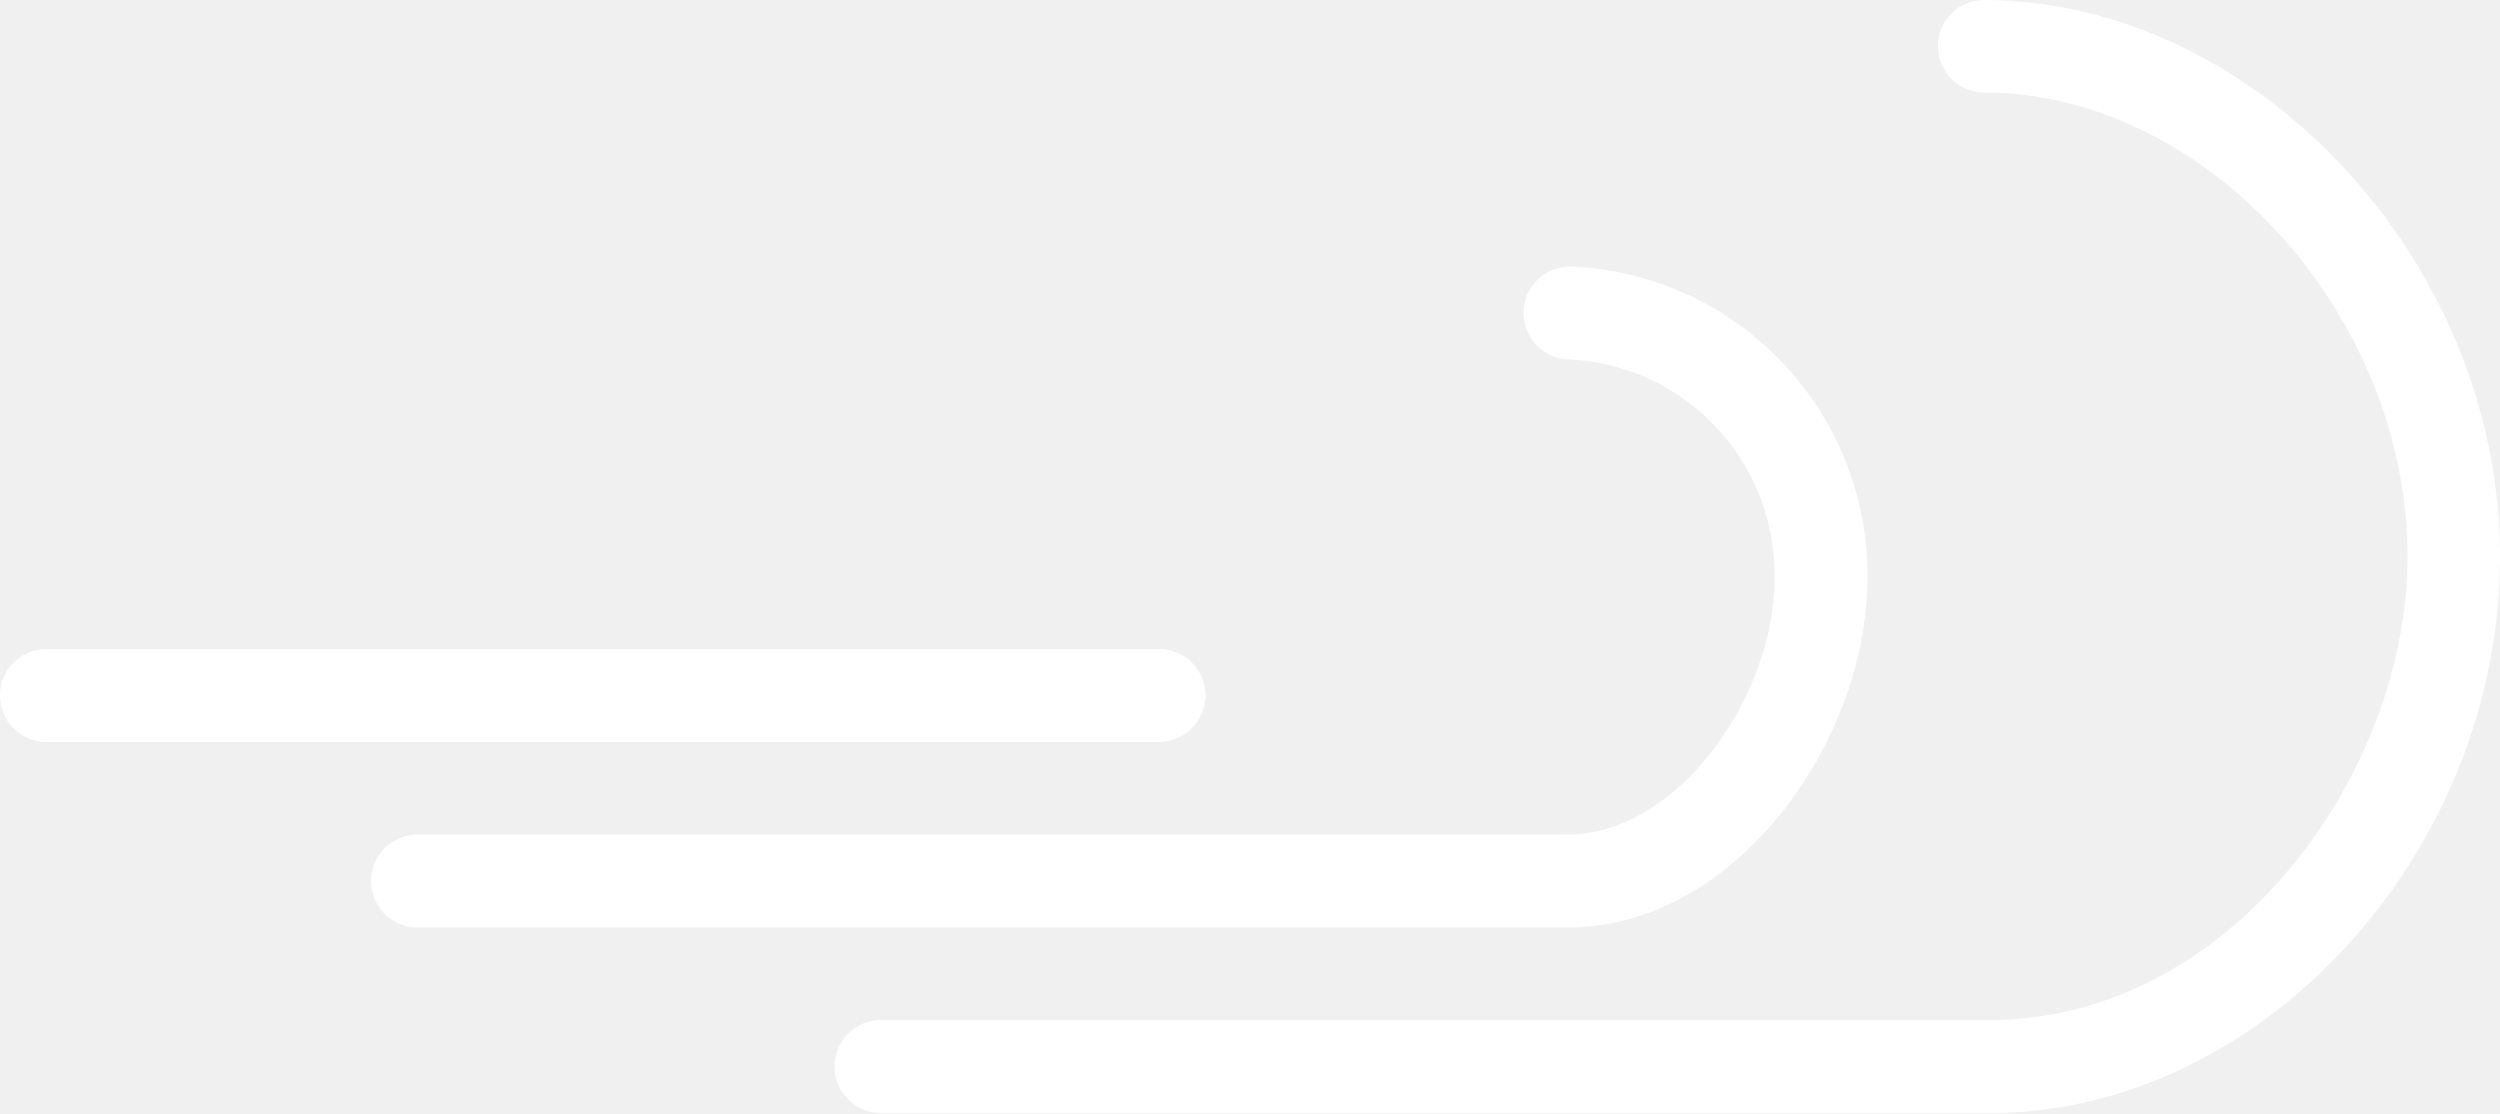
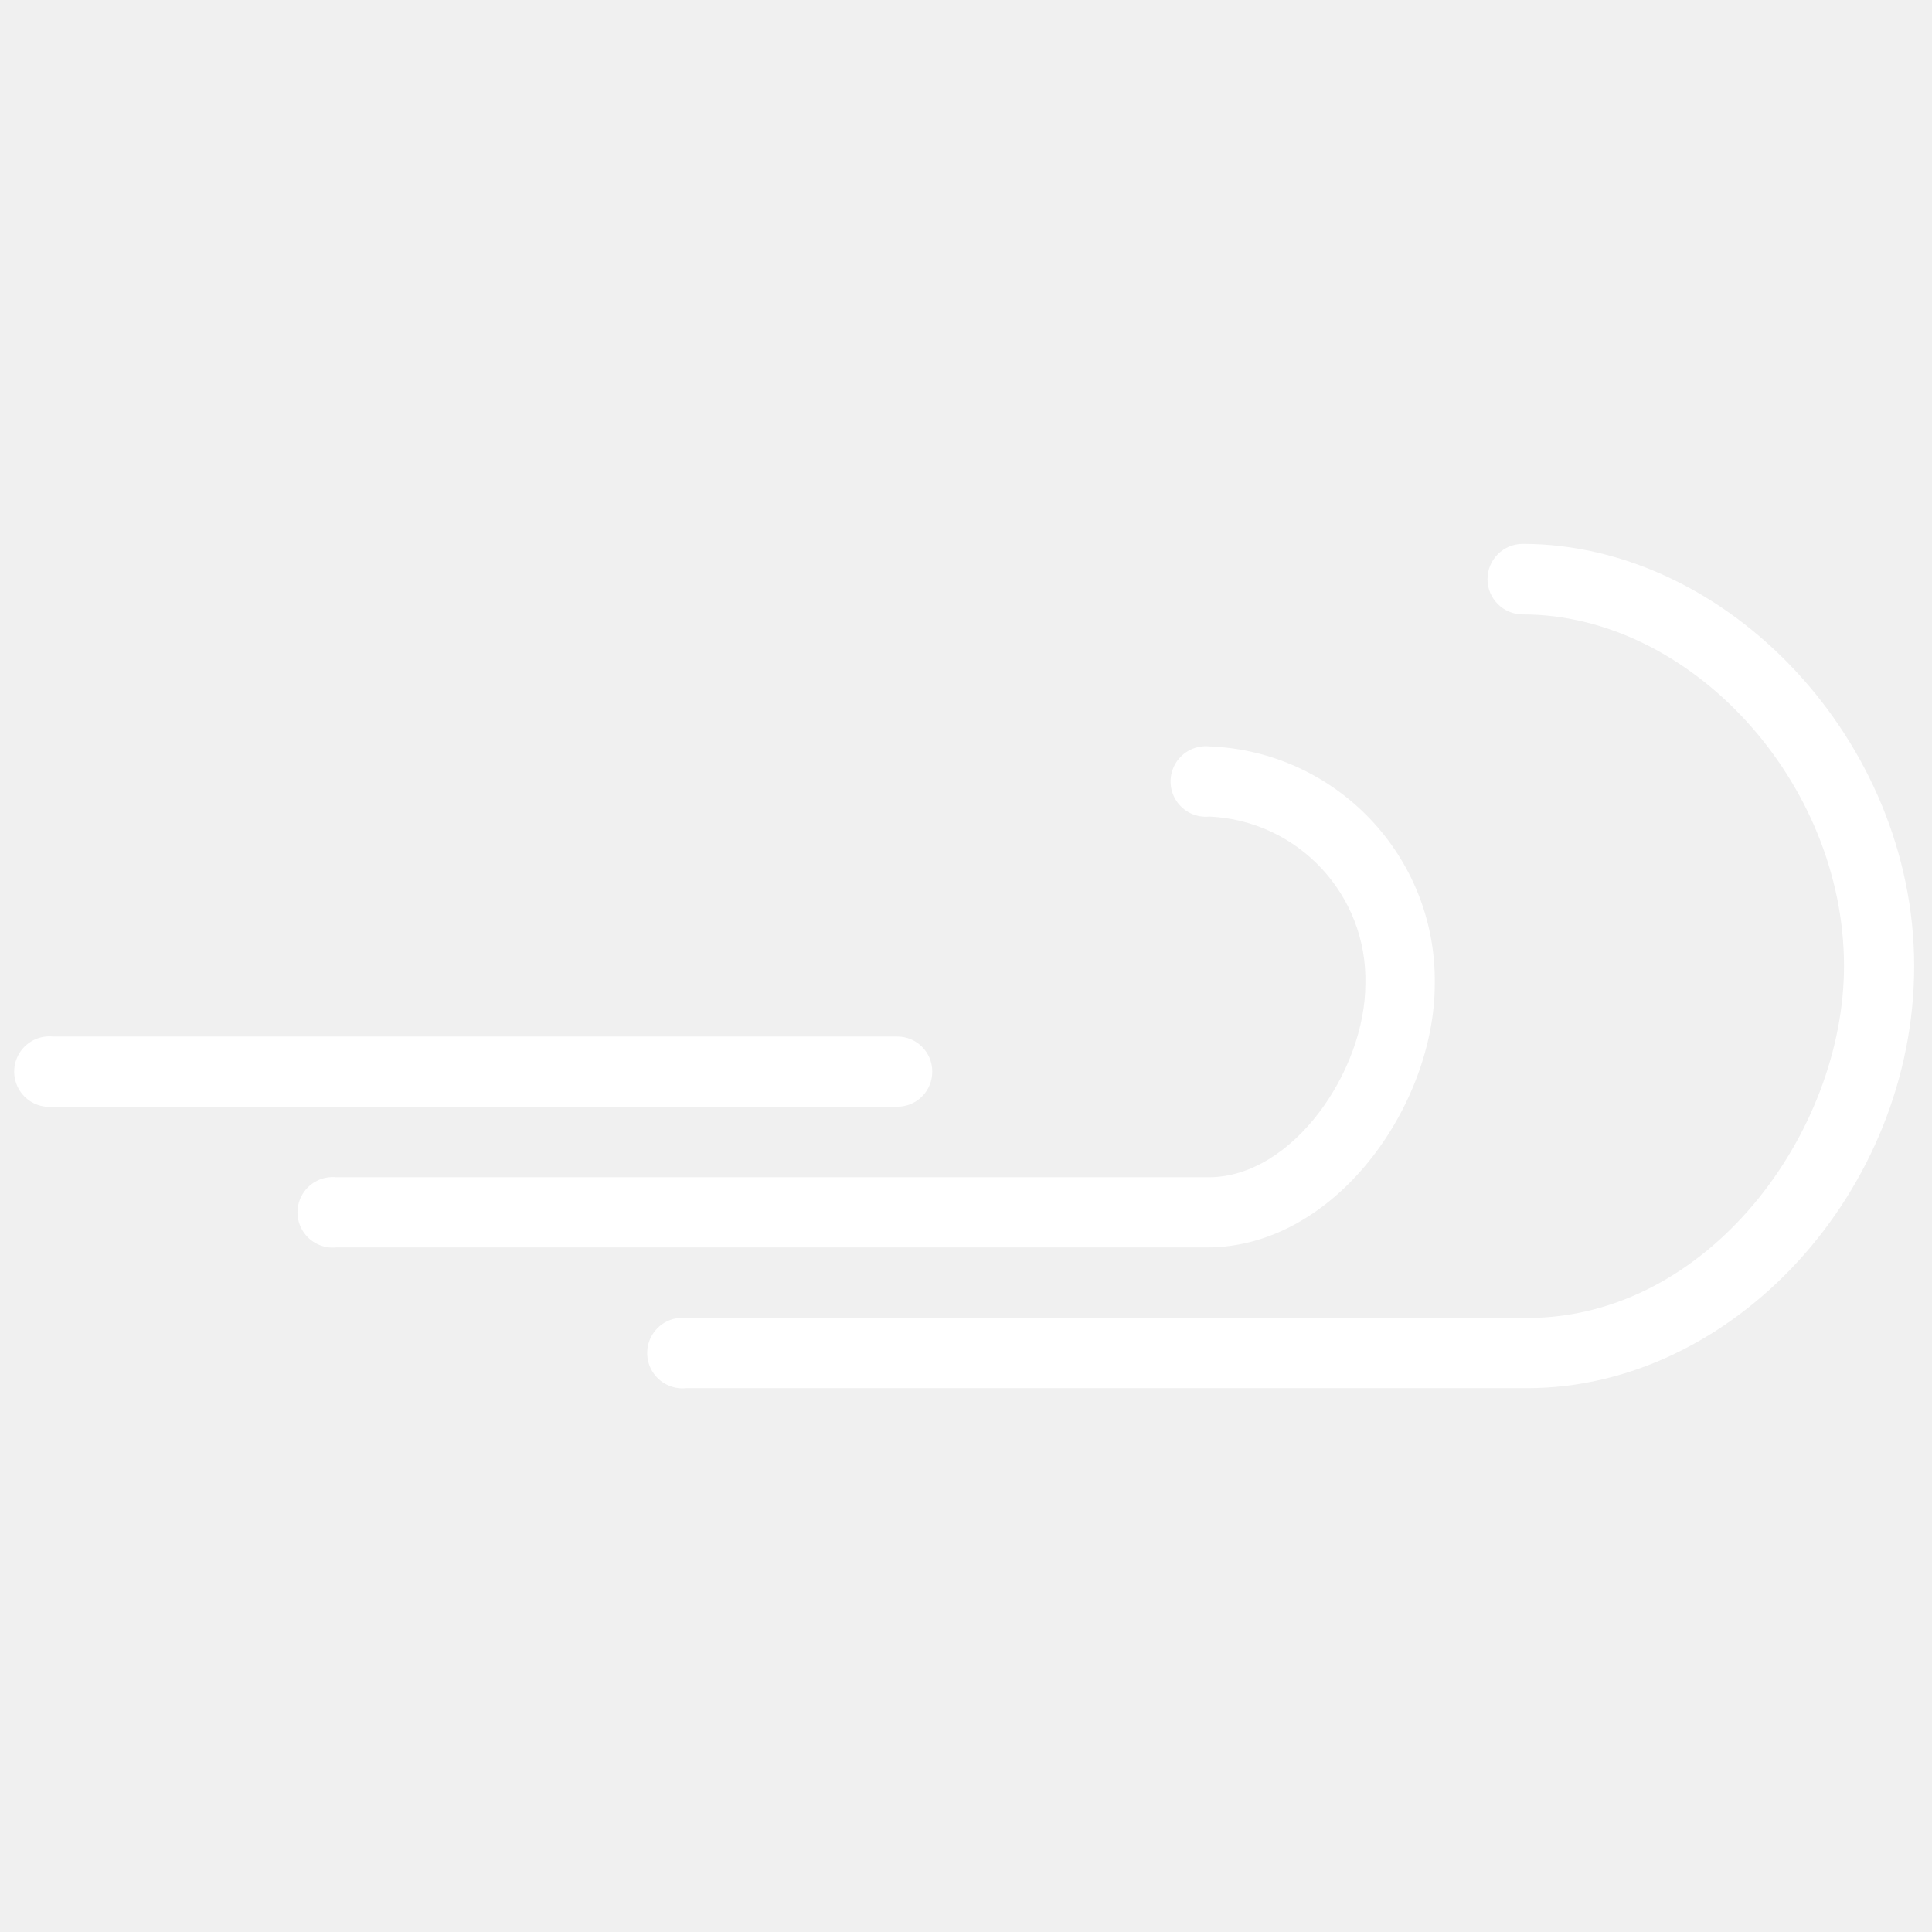
- <svg xmlns="http://www.w3.org/2000/svg" viewBox="0 0 50 22.26">
+ <svg xmlns="http://www.w3.org/2000/svg" id="Layer_1" data-name="Layer 1" viewBox="0 0 50.94 50.94">
  <defs>
    <style>.cls-1{fill:#fff;}</style>
  </defs>
-   <g id="Layer_2" data-name="Layer 2">
-     <g id="Layer_1-2" data-name="Layer 1">
-       <path class="cls-1" d="M24.11,13.91a.93.93,0,0,0-.93-.93H.93a.93.93,0,0,0,0,1.86H23.18A.93.93,0,0,0,24.11,13.91Z" />
-       <path class="cls-1" d="M39.68,0a.92.92,0,0,0-.92.93.92.92,0,0,0,.92.92c4.43,0,8.47,4.43,8.47,9.28,0,4.38-3.57,9.27-8.35,9.27H17.62a.93.93,0,0,0,0,1.86H39.8c5.43,0,10.2-5.2,10.2-11.13S45.08,0,39.68,0Z" />
-       <path class="cls-1" d="M31.35,18.55c3.38,0,6-3.74,6-7A6.19,6.19,0,0,0,31.4,5.33a.93.93,0,1,0,0,1.86,4.31,4.31,0,0,1,4.09,4.4c0,2.3-1.91,5.1-4.14,5.1h-23a.93.93,0,1,0,0,1.86Z" />
-     </g>
-   </g>
+   <path class="cls-1" d="M24.58,28.25a.92.92,0,0,0-.92-.92H1.4a.93.93,0,1,0,0,1.85H23.66A.92.92,0,0,0,24.58,28.25Z" />
+   <path class="cls-1" d="M40.15,14.34a.93.93,0,0,0,0,1.86c4.43,0,8.47,4.42,8.47,9.27,0,4.38-3.57,9.28-8.35,9.28H18.09a.93.93,0,1,0,0,1.85H40.27c5.43,0,10.2-5.2,10.2-11.13S45.55,14.34,40.15,14.34Z" />
+   <path class="cls-1" d="M31.83,32.89c3.37,0,6-3.74,6-6.95a6.18,6.18,0,0,0-5.94-6.26.93.93,0,1,0,0,1.85A4.31,4.31,0,0,1,36,25.94c0,2.29-1.91,5.1-4.13,5.1h-23a.93.93,0,1,0,0,1.85Z" />
</svg>
